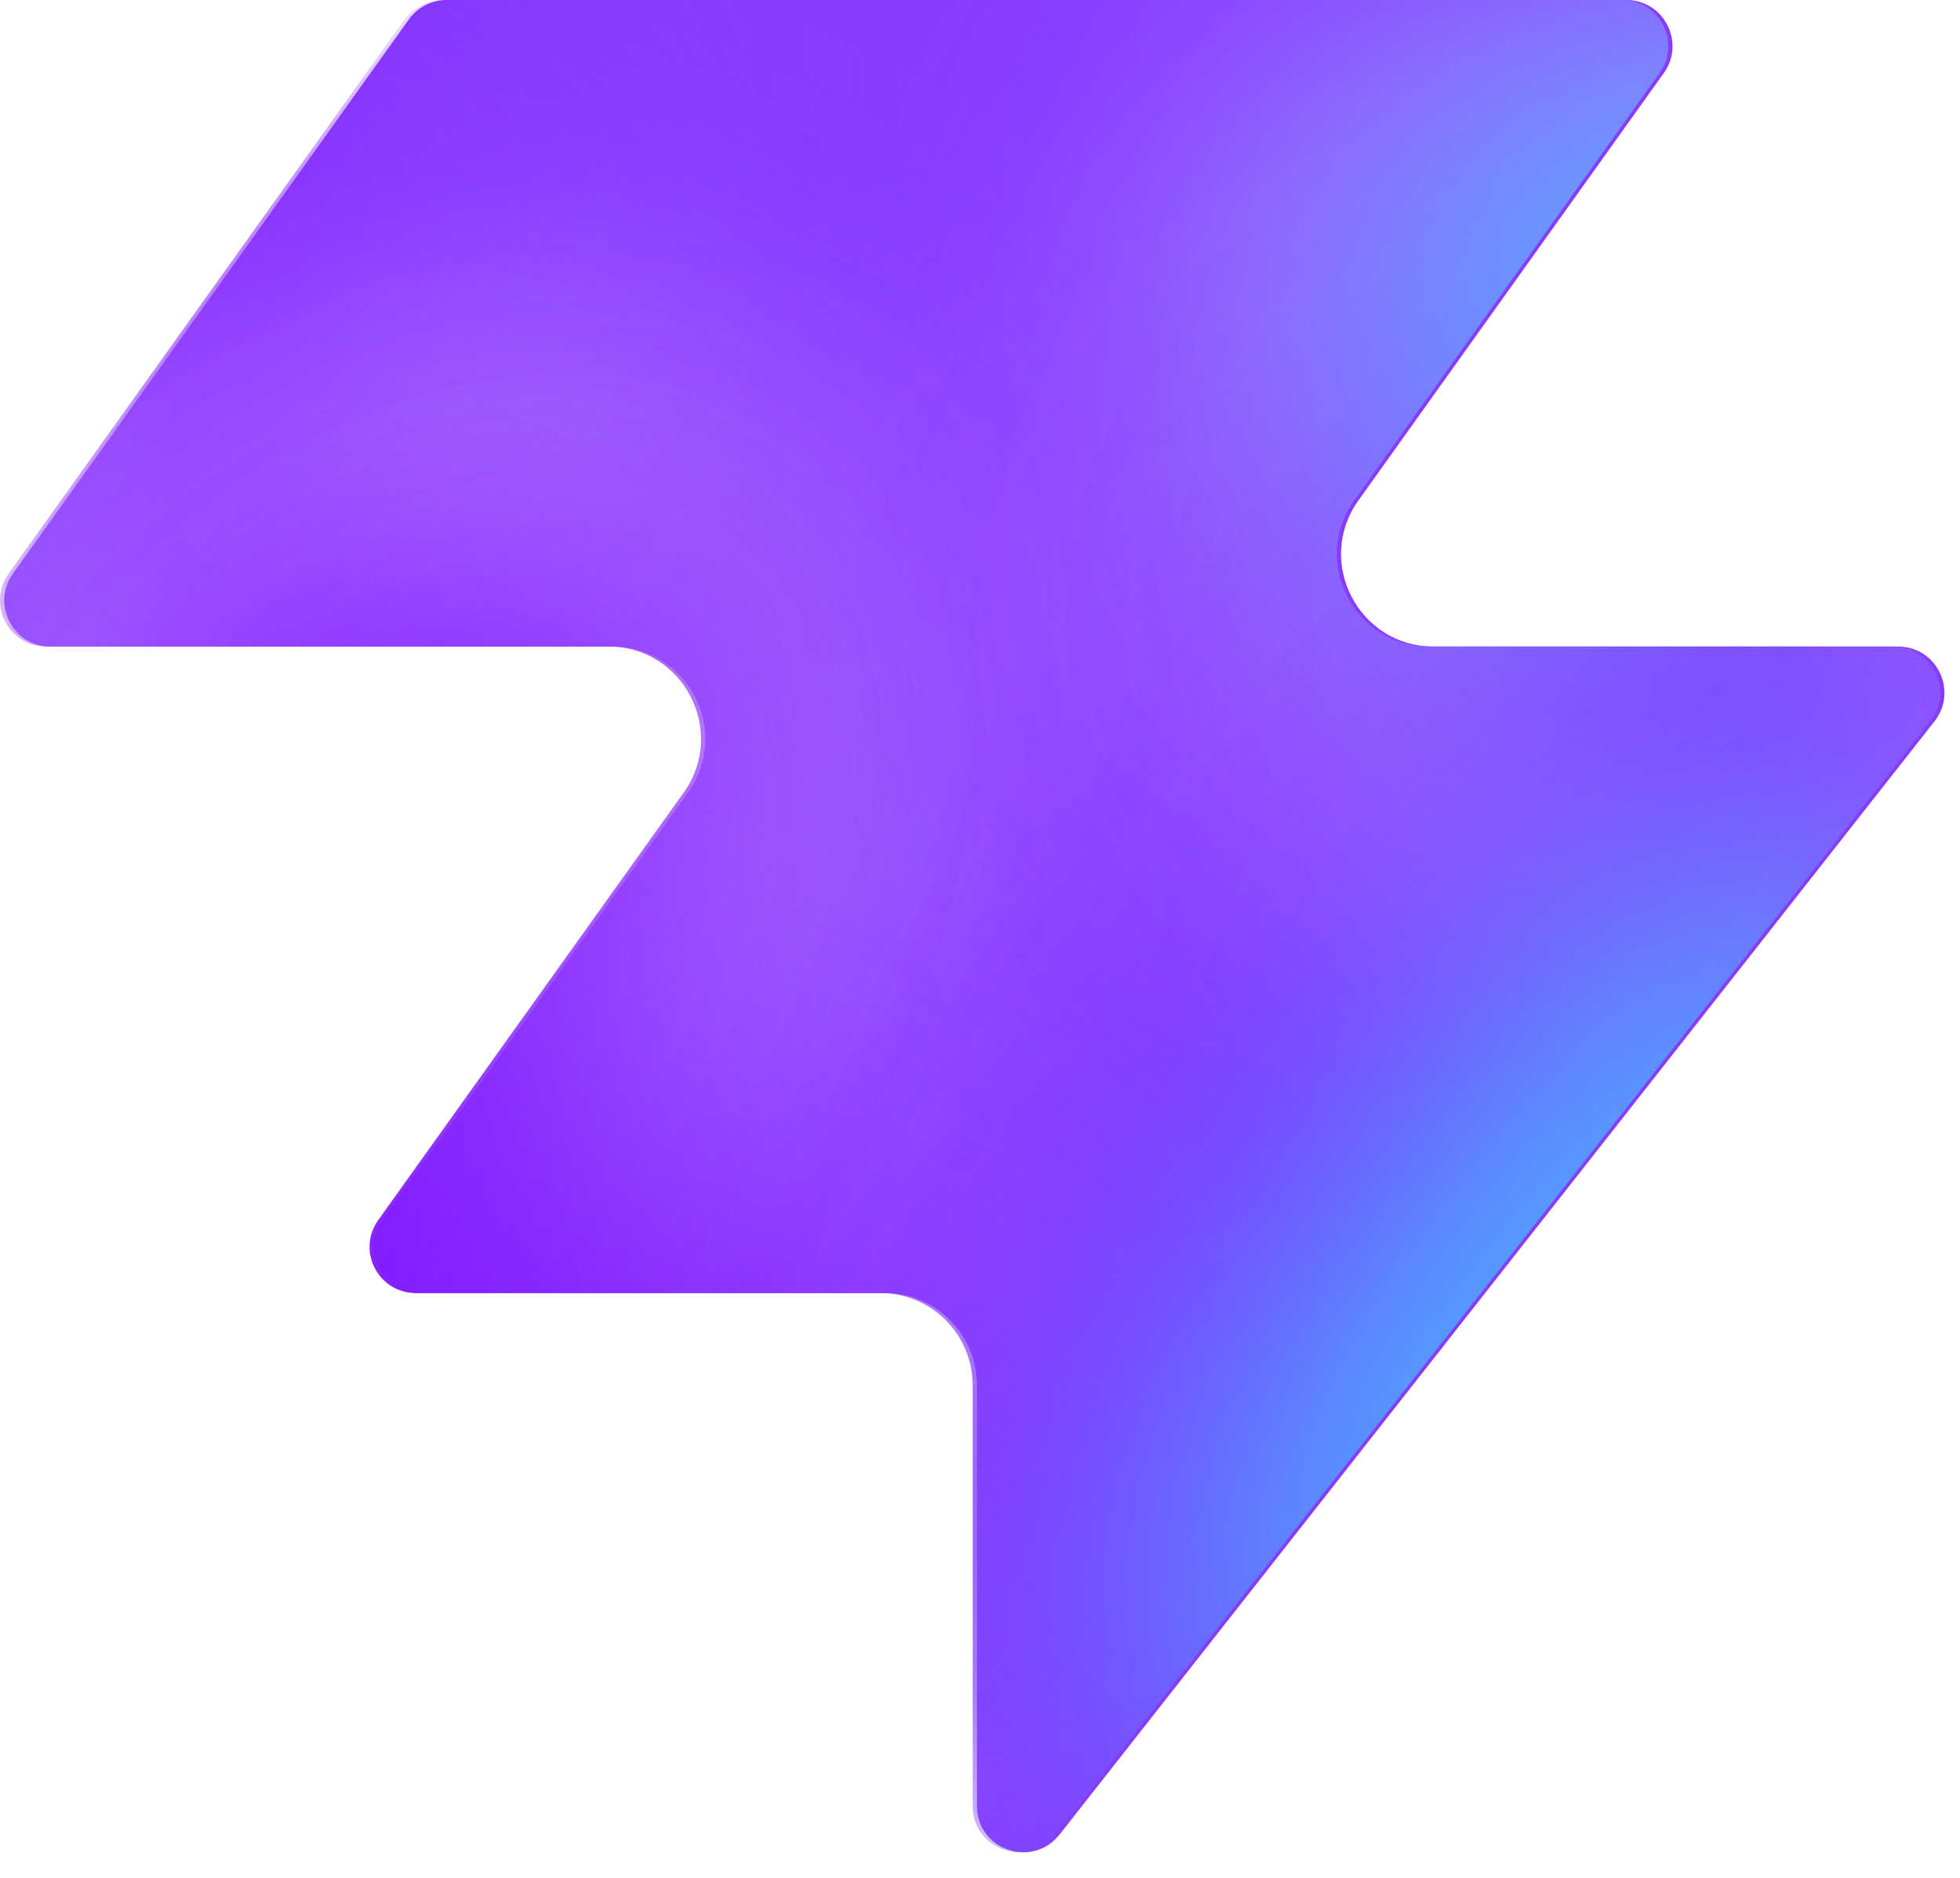
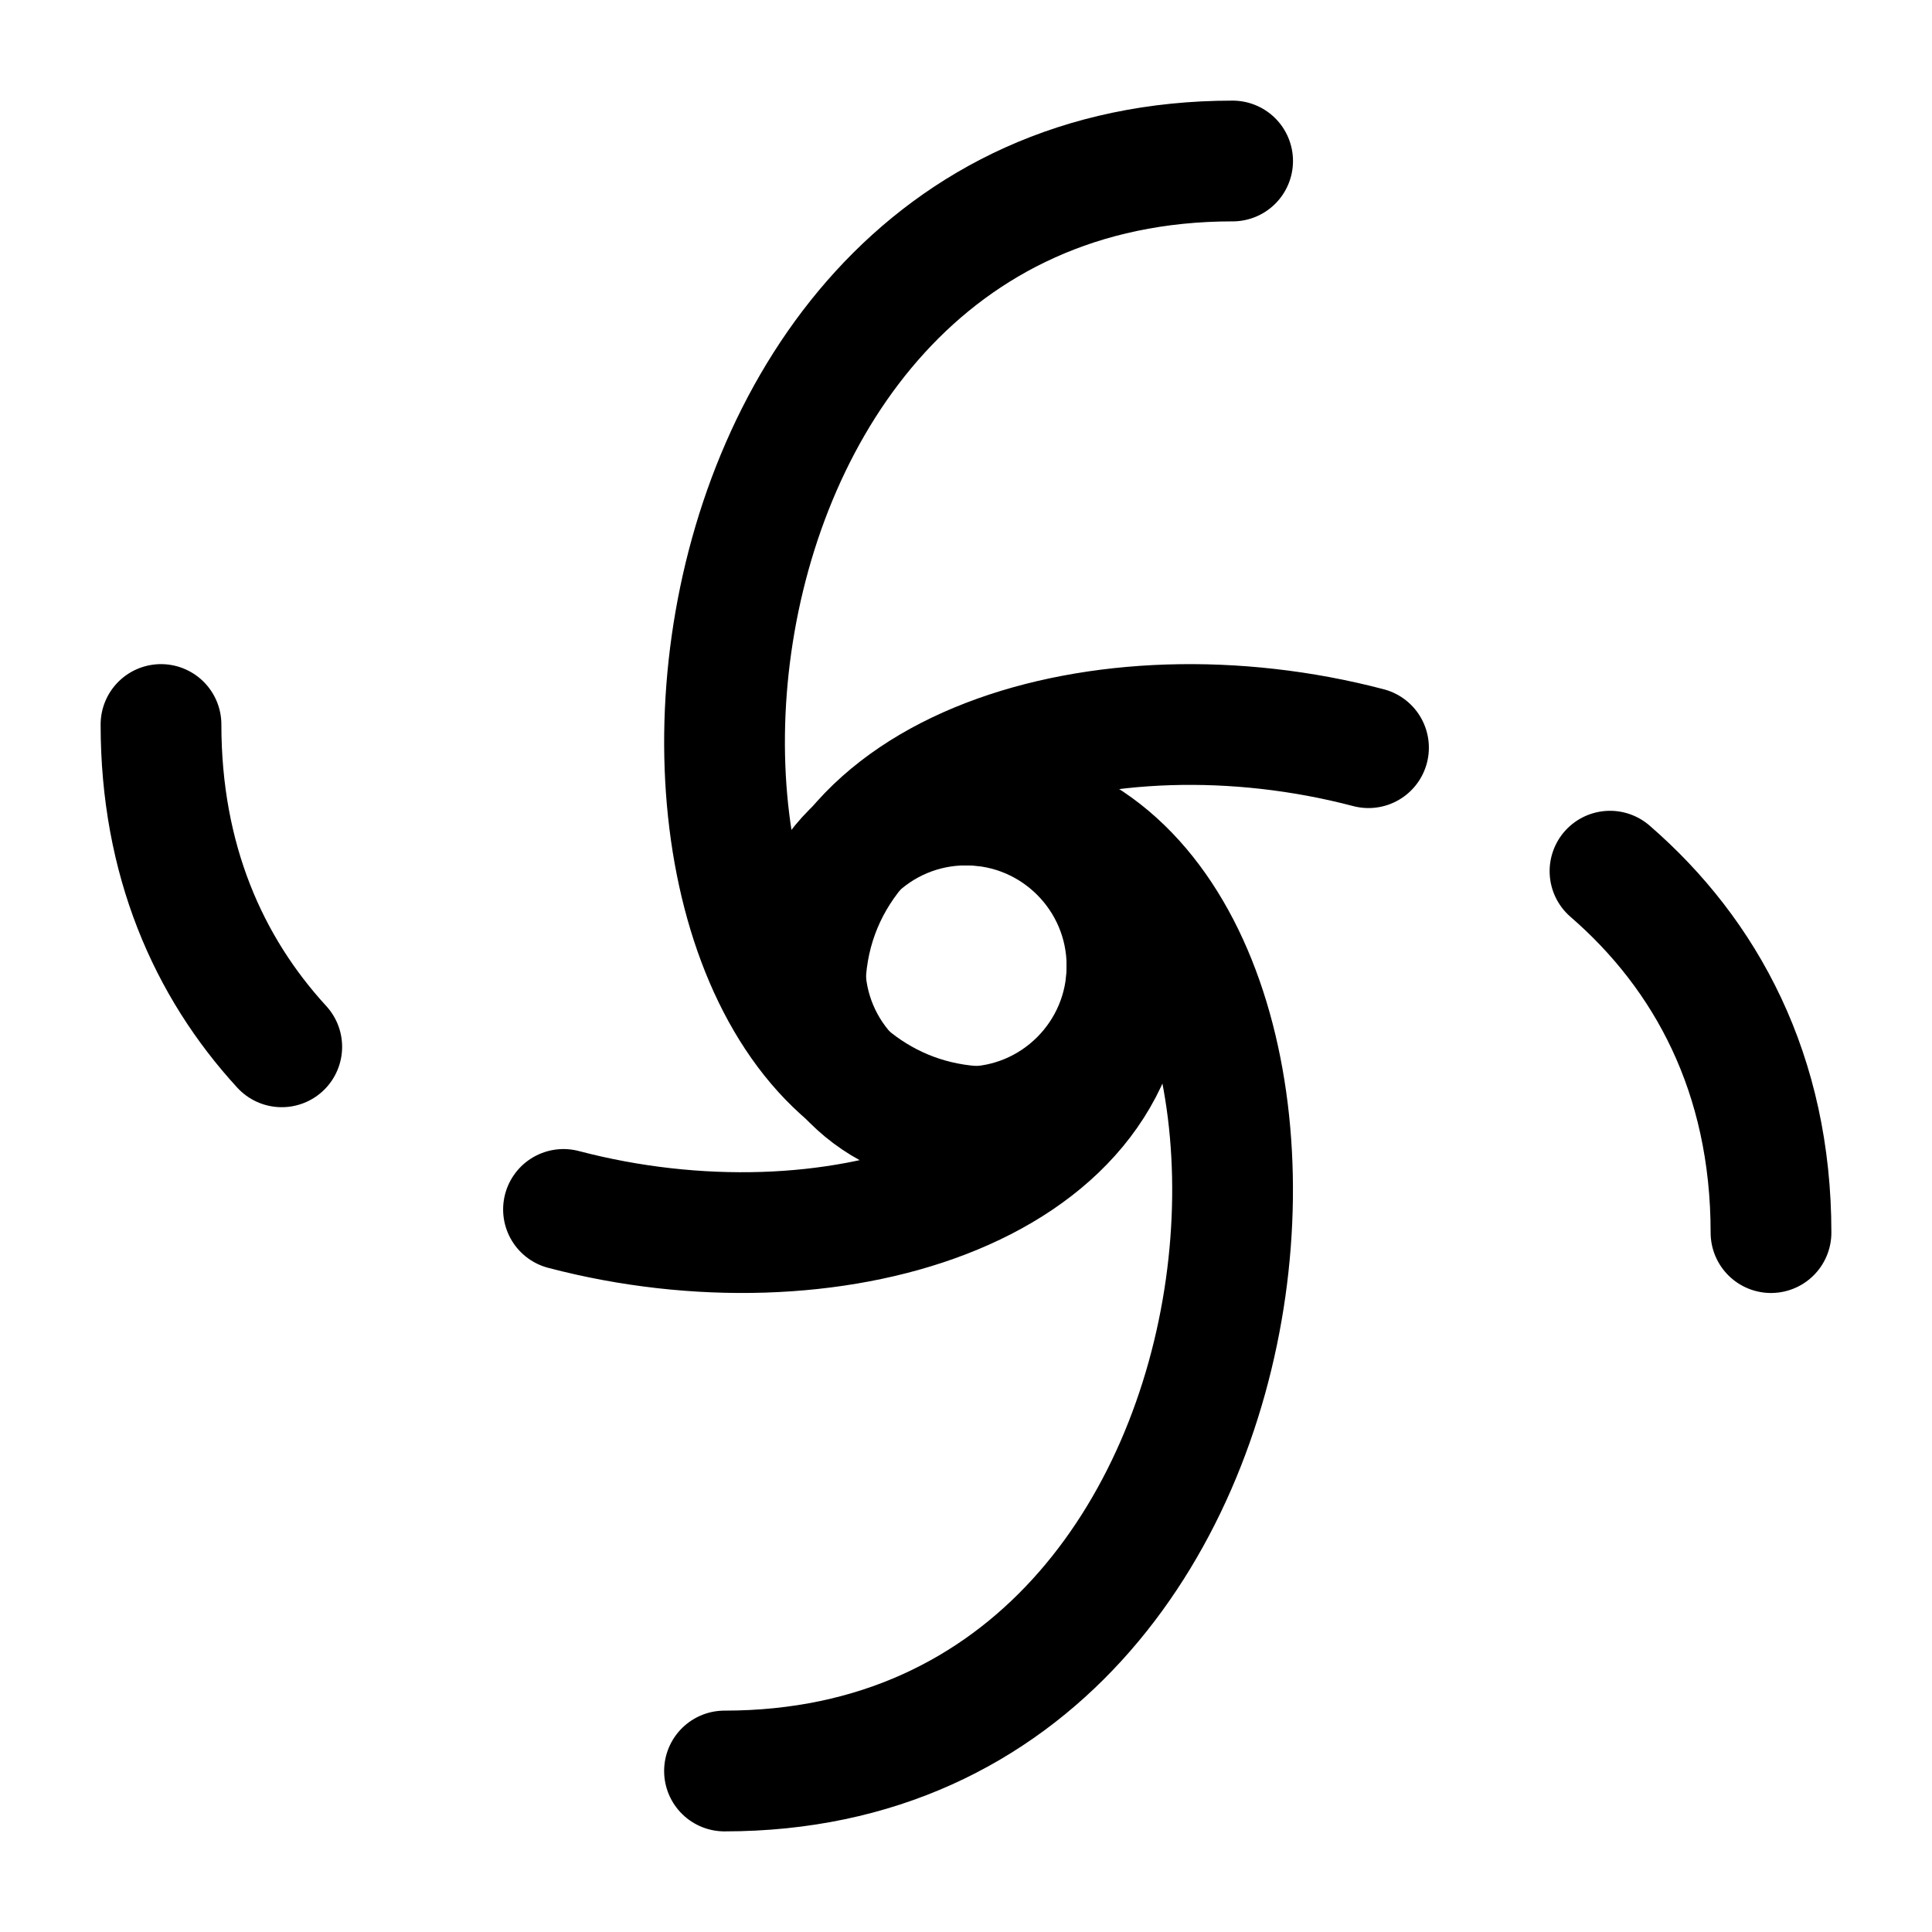
- <svg xmlns="http://www.w3.org/2000/svg" width="48" height="46" fill="none" viewBox="0 0 48 46">
-   <path fill="#863bff" d="M25.946 44.938c-.664.845-2.021.375-2.021-.698V33.937a2.26 2.26 0 0 0-2.262-2.262H10.287c-.92 0-1.456-1.04-.92-1.788l7.48-10.471c1.07-1.497 0-3.578-1.842-3.578H1.237c-.92 0-1.456-1.04-.92-1.788L10.013.474c.214-.297.556-.474.92-.474h28.894c.92 0 1.456 1.04.92 1.788l-7.48 10.471c-1.07 1.498 0 3.579 1.842 3.579h11.377c.943 0 1.473 1.088.89 1.83L25.947 44.94z" style="fill:#863bff;fill:color(display-p3 .525 .23 1);fill-opacity:1" />
-   <mask id="a" width="48" height="46" x="0" y="0" maskUnits="userSpaceOnUse" style="mask-type:alpha">
-     <path fill="#000" d="M25.842 44.938c-.664.844-2.021.375-2.021-.698V33.937a2.26 2.26 0 0 0-2.262-2.262H10.183c-.92 0-1.456-1.04-.92-1.788l7.48-10.471c1.07-1.498 0-3.579-1.842-3.579H1.133c-.92 0-1.456-1.04-.92-1.787L9.91.473c.214-.297.556-.474.92-.474h28.894c.92 0 1.456 1.04.92 1.788l-7.48 10.471c-1.07 1.498 0 3.578 1.842 3.578h11.377c.943 0 1.473 1.088.89 1.832L25.843 44.94z" style="fill:#000;fill-opacity:1" />
-   </mask>
-   <g mask="url(#a)">
-     <g filter="url(#b)">
-       <ellipse cx="5.508" cy="14.704" fill="#ede6ff" rx="5.508" ry="14.704" style="fill:#ede6ff;fill:color(display-p3 .927 .903 1);fill-opacity:1" transform="matrix(.00324 1 1 -.00324 -4.47 31.516)" />
-     </g>
-     <g filter="url(#c)">
-       <ellipse cx="10.399" cy="29.851" fill="#ede6ff" rx="10.399" ry="29.851" style="fill:#ede6ff;fill:color(display-p3 .927 .903 1);fill-opacity:1" transform="matrix(.00324 1 1 -.00324 -39.328 7.883)" />
-     </g>
-     <g filter="url(#d)">
-       <ellipse cx="5.508" cy="30.487" fill="#7e14ff" rx="5.508" ry="30.487" style="fill:#7e14ff;fill:color(display-p3 .492 .077 1);fill-opacity:1" transform="rotate(89.814 -25.913 -14.639)scale(1 -1)" />
-     </g>
-     <g filter="url(#e)">
-       <ellipse cx="5.508" cy="30.599" fill="#7e14ff" rx="5.508" ry="30.599" style="fill:#7e14ff;fill:color(display-p3 .492 .077 1);fill-opacity:1" transform="rotate(89.814 -32.644 -3.334)scale(1 -1)" />
-     </g>
-     <g filter="url(#f)">
-       <ellipse cx="5.508" cy="30.599" fill="#7e14ff" rx="5.508" ry="30.599" style="fill:#7e14ff;fill:color(display-p3 .492 .077 1);fill-opacity:1" transform="matrix(.00324 1 1 -.00324 -34.34 30.47)" />
-     </g>
-     <g filter="url(#g)">
-       <ellipse cx="14.072" cy="22.078" fill="#ede6ff" rx="14.072" ry="22.078" style="fill:#ede6ff;fill:color(display-p3 .927 .903 1);fill-opacity:1" transform="rotate(93.35 24.506 48.493)scale(-1 1)" />
-     </g>
-     <g filter="url(#h)">
-       <ellipse cx="3.47" cy="21.501" fill="#7e14ff" rx="3.47" ry="21.501" style="fill:#7e14ff;fill:color(display-p3 .492 .077 1);fill-opacity:1" transform="rotate(89.009 28.708 47.59)scale(-1 1)" />
-     </g>
-     <g filter="url(#i)">
-       <ellipse cx="3.47" cy="21.501" fill="#7e14ff" rx="3.47" ry="21.501" style="fill:#7e14ff;fill:color(display-p3 .492 .077 1);fill-opacity:1" transform="rotate(89.009 28.708 47.59)scale(-1 1)" />
-     </g>
-     <g filter="url(#j)">
-       <ellipse cx=".387" cy="8.972" fill="#7e14ff" rx="4.407" ry="29.108" style="fill:#7e14ff;fill:color(display-p3 .492 .077 1);fill-opacity:1" transform="rotate(39.51 .387 8.972)" />
-     </g>
-     <g filter="url(#k)">
-       <ellipse cx="47.523" cy="-6.092" fill="#7e14ff" rx="4.407" ry="29.108" style="fill:#7e14ff;fill:color(display-p3 .492 .077 1);fill-opacity:1" transform="rotate(37.892 47.523 -6.092)" />
-     </g>
-     <g filter="url(#l)">
-       <ellipse cx="41.412" cy="6.333" fill="#47bfff" rx="5.971" ry="9.665" style="fill:#47bfff;fill:color(display-p3 .28 .748 1);fill-opacity:1" transform="rotate(37.892 41.412 6.333)" />
-     </g>
-     <g filter="url(#m)">
-       <ellipse cx="-1.879" cy="38.332" fill="#7e14ff" rx="4.407" ry="29.108" style="fill:#7e14ff;fill:color(display-p3 .492 .077 1);fill-opacity:1" transform="rotate(37.892 -1.88 38.332)" />
-     </g>
-     <g filter="url(#n)">
-       <ellipse cx="-1.879" cy="38.332" fill="#7e14ff" rx="4.407" ry="29.108" style="fill:#7e14ff;fill:color(display-p3 .492 .077 1);fill-opacity:1" transform="rotate(37.892 -1.88 38.332)" />
-     </g>
-     <g filter="url(#o)">
-       <ellipse cx="35.651" cy="29.907" fill="#7e14ff" rx="4.407" ry="29.108" style="fill:#7e14ff;fill:color(display-p3 .492 .077 1);fill-opacity:1" transform="rotate(37.892 35.651 29.907)" />
-     </g>
-     <g filter="url(#p)">
-       <ellipse cx="38.418" cy="32.4" fill="#47bfff" rx="5.971" ry="15.297" style="fill:#47bfff;fill:color(display-p3 .28 .748 1);fill-opacity:1" transform="rotate(37.892 38.418 32.4)" />
-     </g>
+ <svg xmlns="http://www.w3.org/2000/svg" width="1em" height="1em" viewBox="0 0 24 24">
+   <g fill="none" stroke="currentColor" stroke-width="1.5">
+     <circle cx="12" cy="12" r="2" />
+     <path stroke-linecap="round" d="M12 10c5 0 4.6 12-3 12" />
+     <path stroke-linecap="round" d="M12.312 14c-5 0-4.6-12 3-12" />
+     <path stroke-linecap="round" d="M10 12.312c0-2.78 3.707-3.89 7-3.024m5 6.024c0-1.97-.806-3.456-2-4.49M14 12c0 2.779-3.707 3.89-7 3.024M2 9c0 1.68.586 3.008 1.5 4.004" />
  </g>
-   <defs>
-     <filter id="b" width="60.045" height="41.654" x="-19.77" y="16.149" color-interpolation-filters="sRGB" filterUnits="userSpaceOnUse">
-       <feFlood flood-opacity="0" result="BackgroundImageFix" />
-       <feBlend in="SourceGraphic" in2="BackgroundImageFix" result="shape" />
-       <feGaussianBlur result="effect1_foregroundBlur_2002_17158" stdDeviation="7.659" />
-     </filter>
-     <filter id="c" width="90.34" height="51.437" x="-54.613" y="-7.533" color-interpolation-filters="sRGB" filterUnits="userSpaceOnUse">
-       <feFlood flood-opacity="0" result="BackgroundImageFix" />
-       <feBlend in="SourceGraphic" in2="BackgroundImageFix" result="shape" />
-       <feGaussianBlur result="effect1_foregroundBlur_2002_17158" stdDeviation="7.659" />
-     </filter>
-     <filter id="d" width="79.355" height="29.4" x="-49.64" y="2.03" color-interpolation-filters="sRGB" filterUnits="userSpaceOnUse">
-       <feFlood flood-opacity="0" result="BackgroundImageFix" />
-       <feBlend in="SourceGraphic" in2="BackgroundImageFix" result="shape" />
-       <feGaussianBlur result="effect1_foregroundBlur_2002_17158" stdDeviation="4.596" />
-     </filter>
-     <filter id="e" width="79.579" height="29.4" x="-45.045" y="20.029" color-interpolation-filters="sRGB" filterUnits="userSpaceOnUse">
-       <feFlood flood-opacity="0" result="BackgroundImageFix" />
-       <feBlend in="SourceGraphic" in2="BackgroundImageFix" result="shape" />
-       <feGaussianBlur result="effect1_foregroundBlur_2002_17158" stdDeviation="4.596" />
-     </filter>
-     <filter id="f" width="79.579" height="29.4" x="-43.513" y="21.178" color-interpolation-filters="sRGB" filterUnits="userSpaceOnUse">
-       <feFlood flood-opacity="0" result="BackgroundImageFix" />
-       <feBlend in="SourceGraphic" in2="BackgroundImageFix" result="shape" />
-       <feGaussianBlur result="effect1_foregroundBlur_2002_17158" stdDeviation="4.596" />
-     </filter>
-     <filter id="g" width="74.749" height="58.852" x="15.756" y="-17.901" color-interpolation-filters="sRGB" filterUnits="userSpaceOnUse">
-       <feFlood flood-opacity="0" result="BackgroundImageFix" />
-       <feBlend in="SourceGraphic" in2="BackgroundImageFix" result="shape" />
-       <feGaussianBlur result="effect1_foregroundBlur_2002_17158" stdDeviation="7.659" />
-     </filter>
-     <filter id="h" width="61.377" height="25.362" x="23.548" y="2.284" color-interpolation-filters="sRGB" filterUnits="userSpaceOnUse">
-       <feFlood flood-opacity="0" result="BackgroundImageFix" />
-       <feBlend in="SourceGraphic" in2="BackgroundImageFix" result="shape" />
-       <feGaussianBlur result="effect1_foregroundBlur_2002_17158" stdDeviation="4.596" />
-     </filter>
-     <filter id="i" width="61.377" height="25.362" x="23.548" y="2.284" color-interpolation-filters="sRGB" filterUnits="userSpaceOnUse">
-       <feFlood flood-opacity="0" result="BackgroundImageFix" />
-       <feBlend in="SourceGraphic" in2="BackgroundImageFix" result="shape" />
-       <feGaussianBlur result="effect1_foregroundBlur_2002_17158" stdDeviation="4.596" />
-     </filter>
-     <filter id="j" width="56.045" height="63.649" x="-27.636" y="-22.853" color-interpolation-filters="sRGB" filterUnits="userSpaceOnUse">
-       <feFlood flood-opacity="0" result="BackgroundImageFix" />
-       <feBlend in="SourceGraphic" in2="BackgroundImageFix" result="shape" />
-       <feGaussianBlur result="effect1_foregroundBlur_2002_17158" stdDeviation="4.596" />
-     </filter>
-     <filter id="k" width="54.814" height="64.646" x="20.116" y="-38.415" color-interpolation-filters="sRGB" filterUnits="userSpaceOnUse">
-       <feFlood flood-opacity="0" result="BackgroundImageFix" />
-       <feBlend in="SourceGraphic" in2="BackgroundImageFix" result="shape" />
-       <feGaussianBlur result="effect1_foregroundBlur_2002_17158" stdDeviation="4.596" />
-     </filter>
-     <filter id="l" width="33.541" height="35.313" x="24.641" y="-11.323" color-interpolation-filters="sRGB" filterUnits="userSpaceOnUse">
-       <feFlood flood-opacity="0" result="BackgroundImageFix" />
-       <feBlend in="SourceGraphic" in2="BackgroundImageFix" result="shape" />
-       <feGaussianBlur result="effect1_foregroundBlur_2002_17158" stdDeviation="4.596" />
-     </filter>
-     <filter id="m" width="54.814" height="64.646" x="-29.286" y="6.009" color-interpolation-filters="sRGB" filterUnits="userSpaceOnUse">
-       <feFlood flood-opacity="0" result="BackgroundImageFix" />
-       <feBlend in="SourceGraphic" in2="BackgroundImageFix" result="shape" />
-       <feGaussianBlur result="effect1_foregroundBlur_2002_17158" stdDeviation="4.596" />
-     </filter>
-     <filter id="n" width="54.814" height="64.646" x="-29.286" y="6.009" color-interpolation-filters="sRGB" filterUnits="userSpaceOnUse">
-       <feFlood flood-opacity="0" result="BackgroundImageFix" />
-       <feBlend in="SourceGraphic" in2="BackgroundImageFix" result="shape" />
-       <feGaussianBlur result="effect1_foregroundBlur_2002_17158" stdDeviation="4.596" />
-     </filter>
-     <filter id="o" width="54.814" height="64.646" x="8.244" y="-2.416" color-interpolation-filters="sRGB" filterUnits="userSpaceOnUse">
-       <feFlood flood-opacity="0" result="BackgroundImageFix" />
-       <feBlend in="SourceGraphic" in2="BackgroundImageFix" result="shape" />
-       <feGaussianBlur result="effect1_foregroundBlur_2002_17158" stdDeviation="4.596" />
-     </filter>
-     <filter id="p" width="39.409" height="43.623" x="18.713" y="10.588" color-interpolation-filters="sRGB" filterUnits="userSpaceOnUse">
-       <feFlood flood-opacity="0" result="BackgroundImageFix" />
-       <feBlend in="SourceGraphic" in2="BackgroundImageFix" result="shape" />
-       <feGaussianBlur result="effect1_foregroundBlur_2002_17158" stdDeviation="4.596" />
-     </filter>
-   </defs>
</svg>
